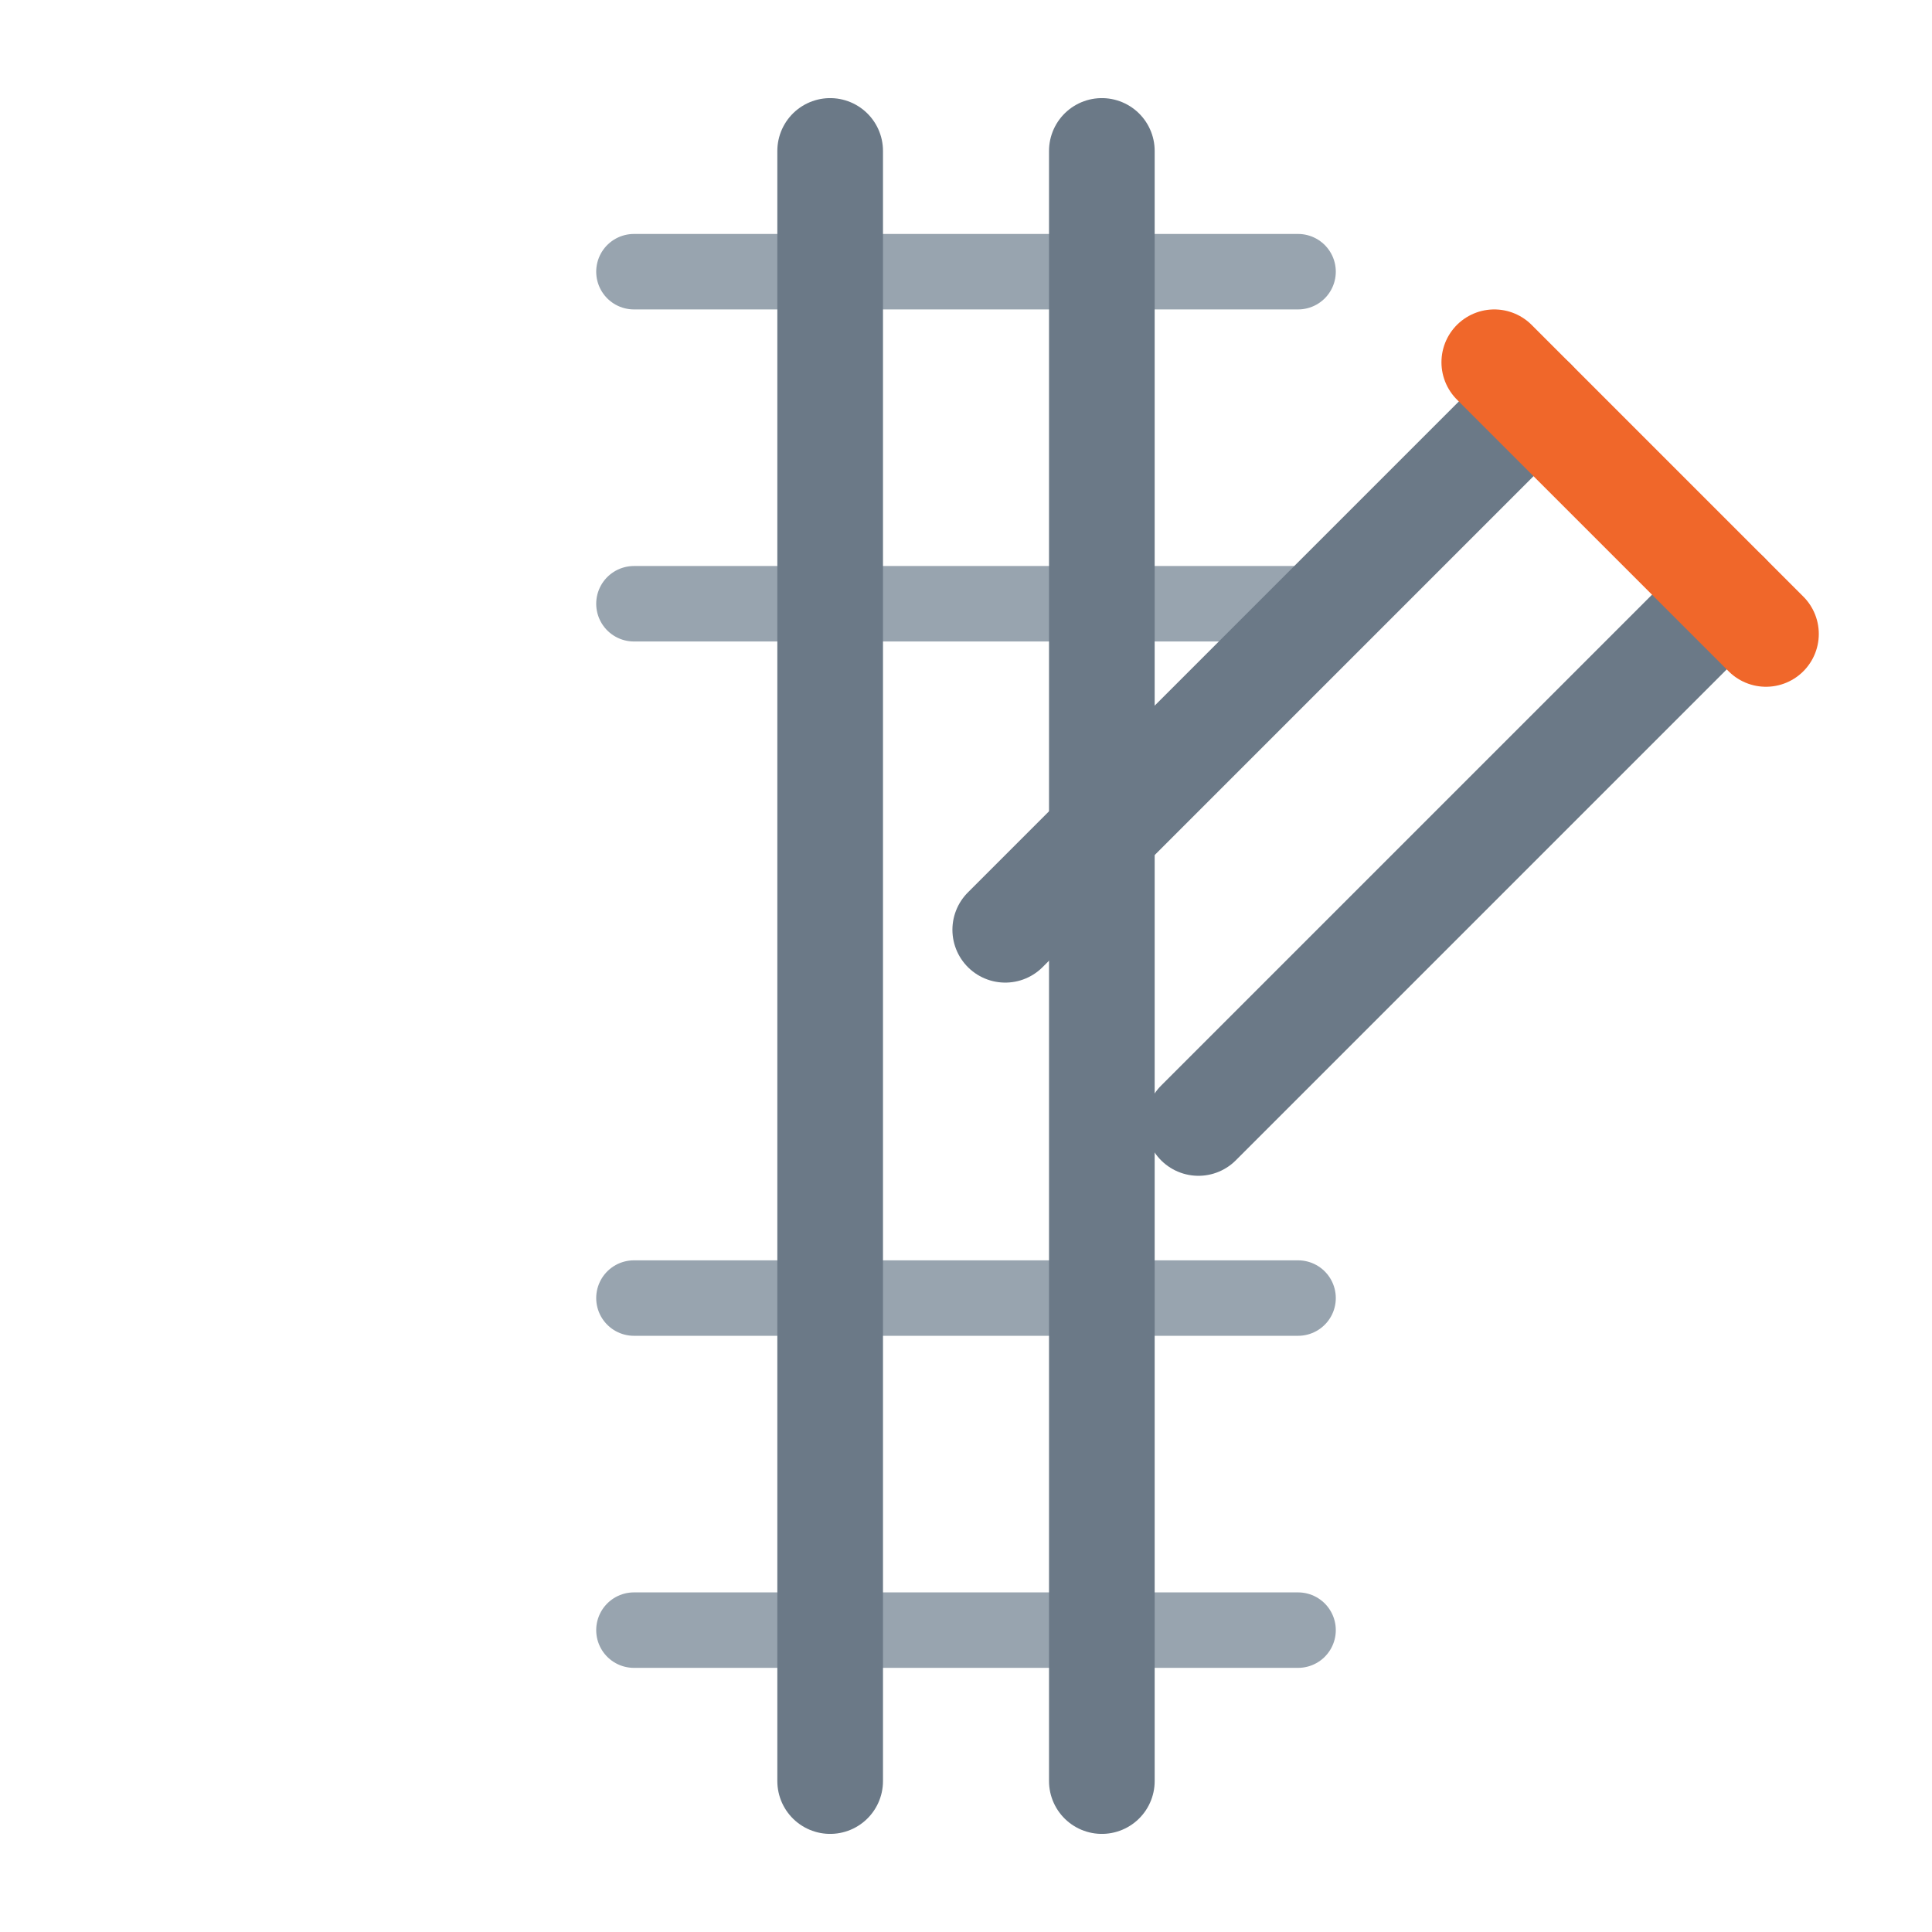
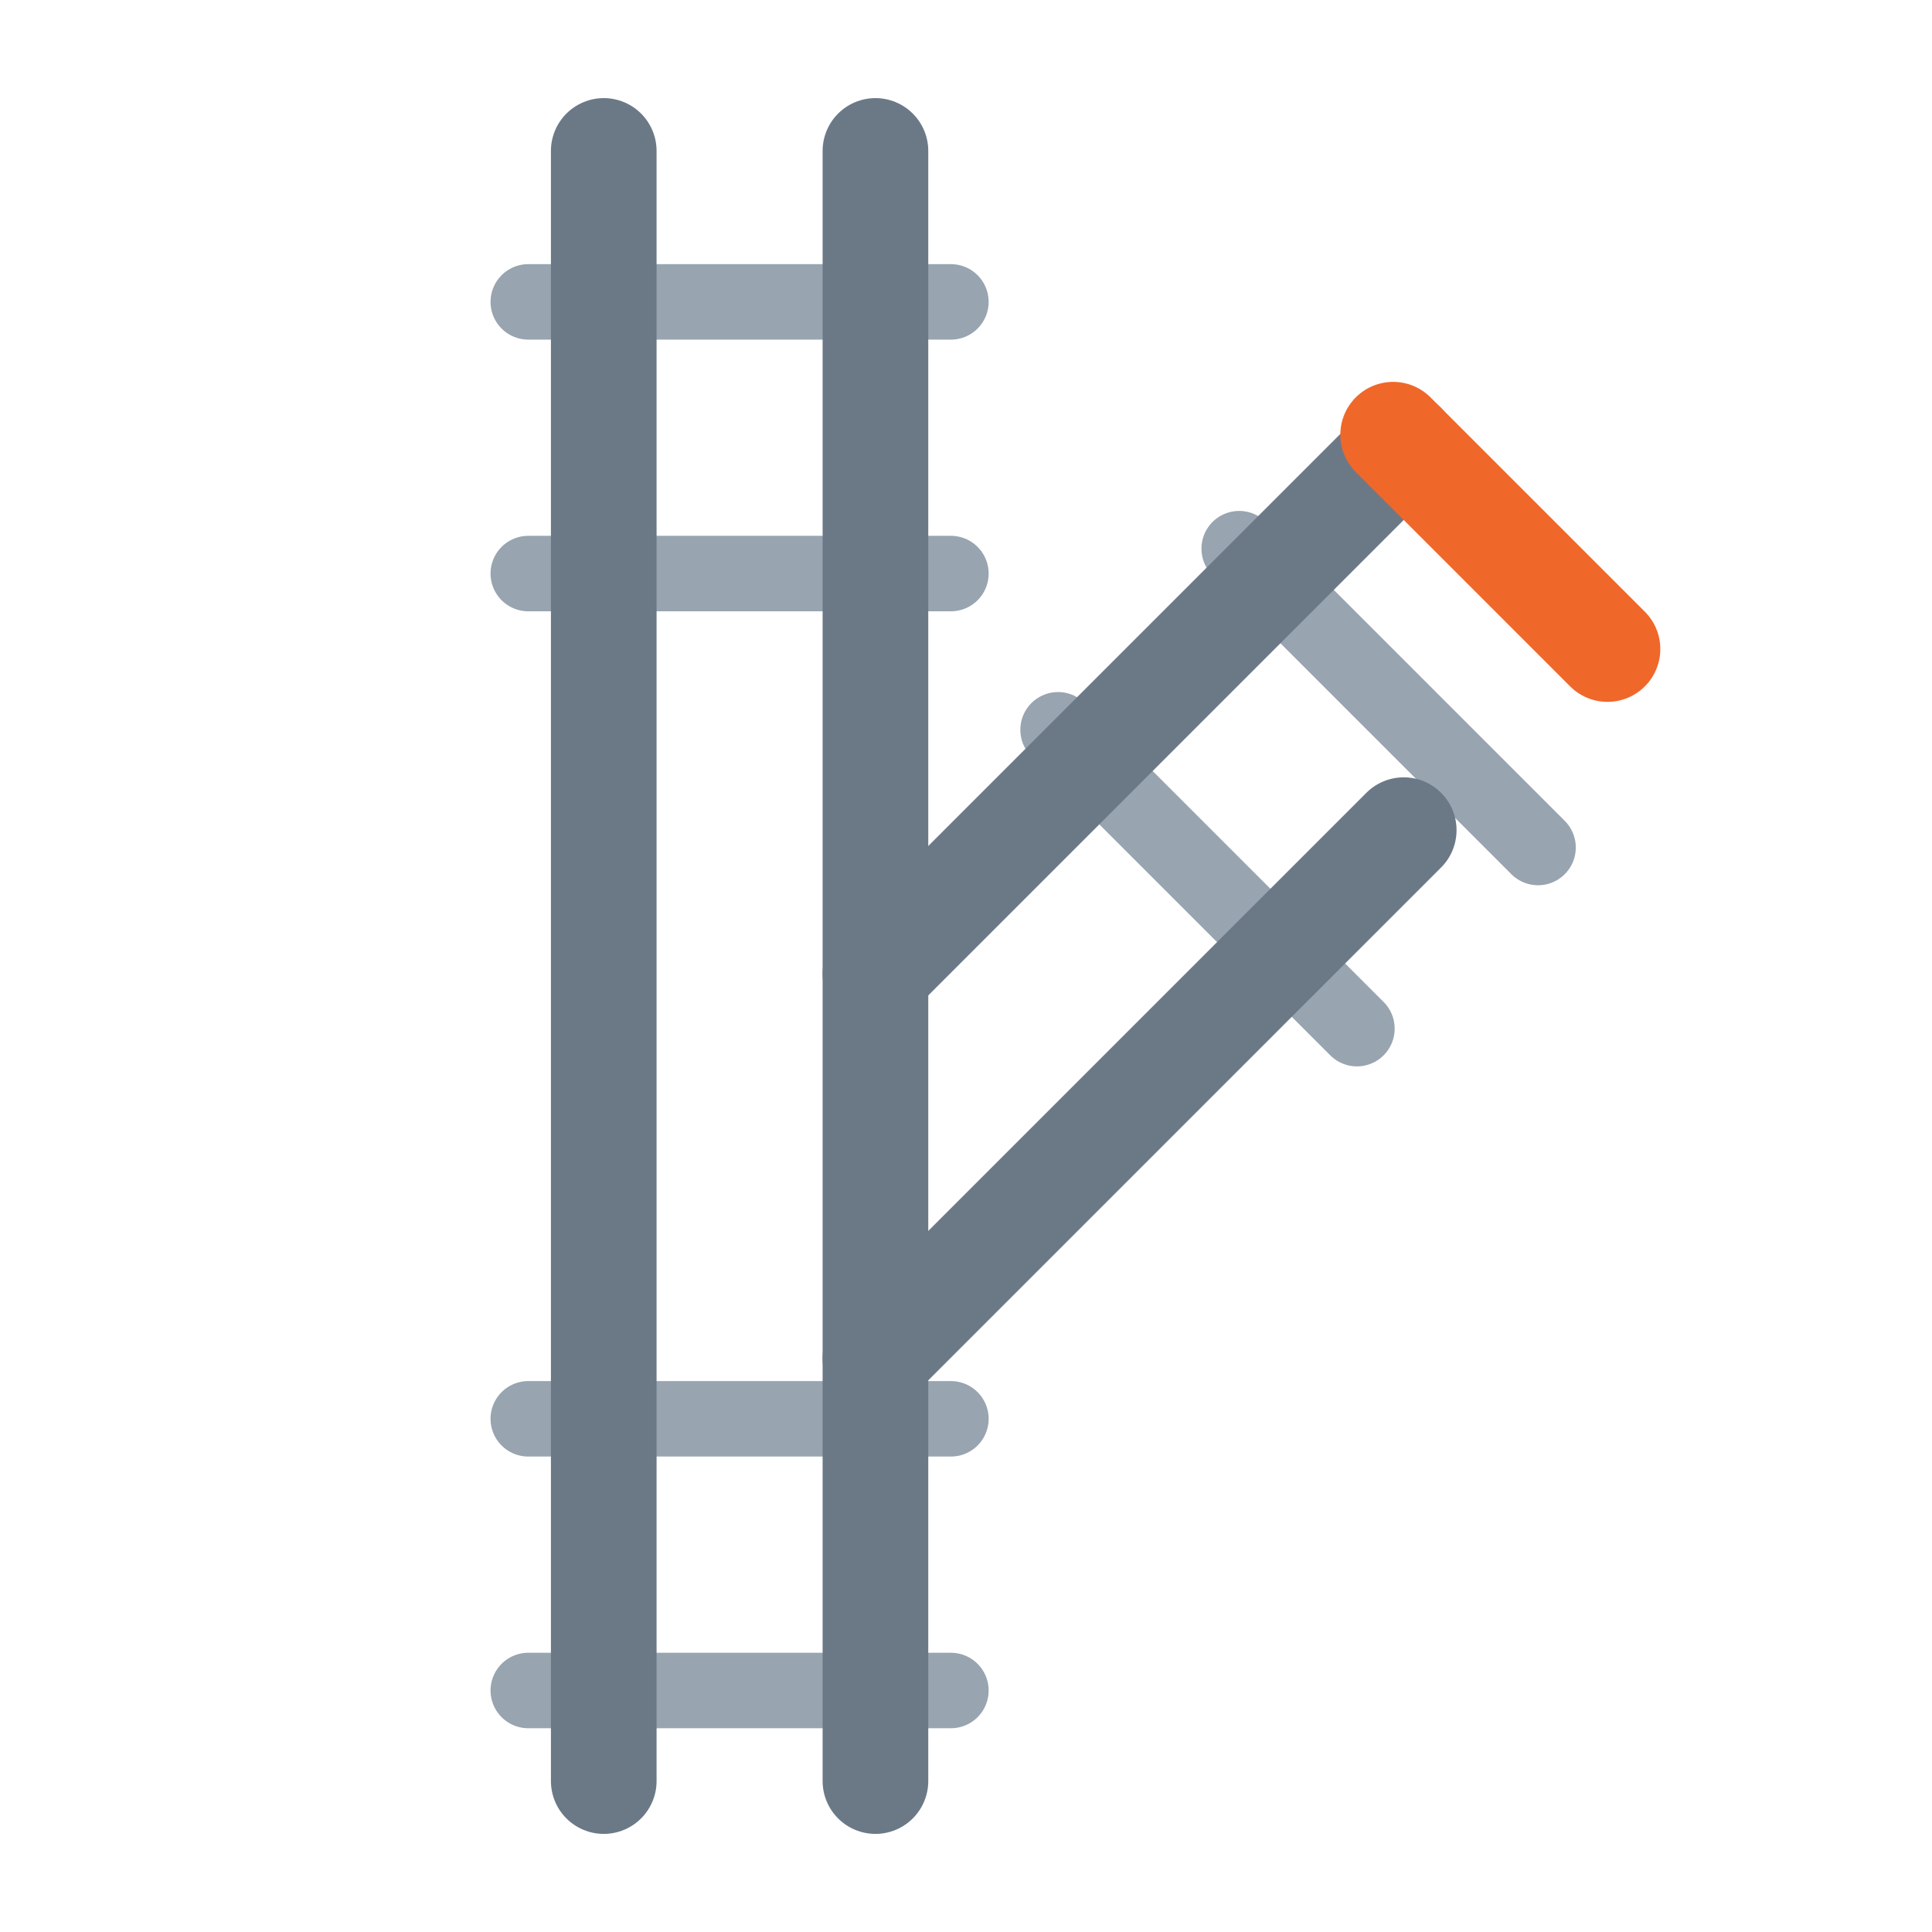
<svg xmlns="http://www.w3.org/2000/svg" width="128" height="128" viewBox="0 0 128 128" role="img" aria-label="Kotrail">
  <g transform="translate(4 4) scale(1)">
    <g stroke="#98A4AF" stroke-width="5" stroke-linecap="round" fill="none">
-       <path d="M38 104H82M38 82H82M38 36H82M38 14H82" />
+       <path d="M31 16H59M31 34H59M31 90H59M31 108H59" />
+       <path d="M66.1 44.35L85.9 64.15M78.1 32.35L97.9 52.15" />
    </g>
    <g stroke="#6B7987" stroke-width="7" stroke-linecap="round" fill="none">
-       <path d="M51 114V6M69 114V6" />
-       <path d="M75.4 70.4L110.4 35.4M62.6 57.6L97.6 22.6" />
+       <path d="M36 6V114M54 6V114" />
+       <path d="M54 86L89 51M54 60.5L89 25.5" />
    </g>
-     <path stroke="#F0672A" d="M95 20L113 38" stroke-width="7" stroke-linecap="round" fill="none" />
+     <path stroke="#F0672A" d="M88.3 24.8L102.5 39" stroke-width="7" stroke-linecap="round" fill="none" />
  </g>
</svg>
